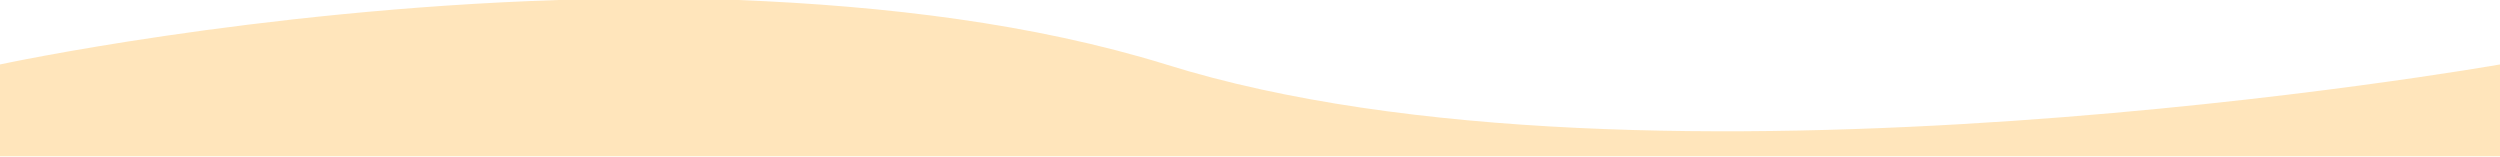
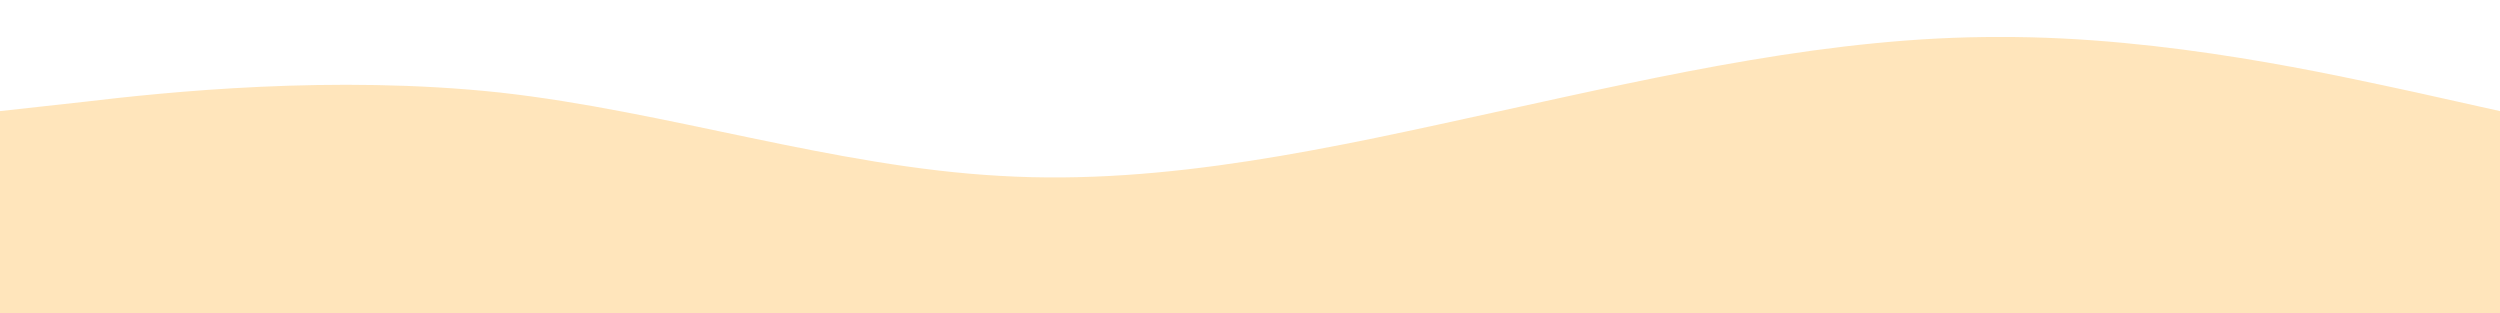
- <svg xmlns="http://www.w3.org/2000/svg" width="1280" height="80">
-   <path fill="#ff9d0044" d="M597 33c246 77 683 0 683 0v47H0V33S130 5 286 0h92c75 3 151 12 219 33z" vector-effect="non-scaling-stroke" />
+ <svg xmlns="http://www.w3.org/2000/svg" viewBox="0 0 1440 180">
+   <path fill="#ff9d0044" fill-opacity="1" d="M0,64L48,58.7C96,53,192,43,288,53.3C384,64,480,96,576,101.3C672,107,768,85,864,64C960,43,1056,21,1152,21.3C1248,21,1344,43,1392,53.3L1440,64L1440,320L1392,320C1344,320,1248,320,1152,320C1056,320,960,320,864,320C768,320,672,320,576,320C480,320,384,320,288,320C192,320,96,320,48,320L0,320Z" />
</svg>
